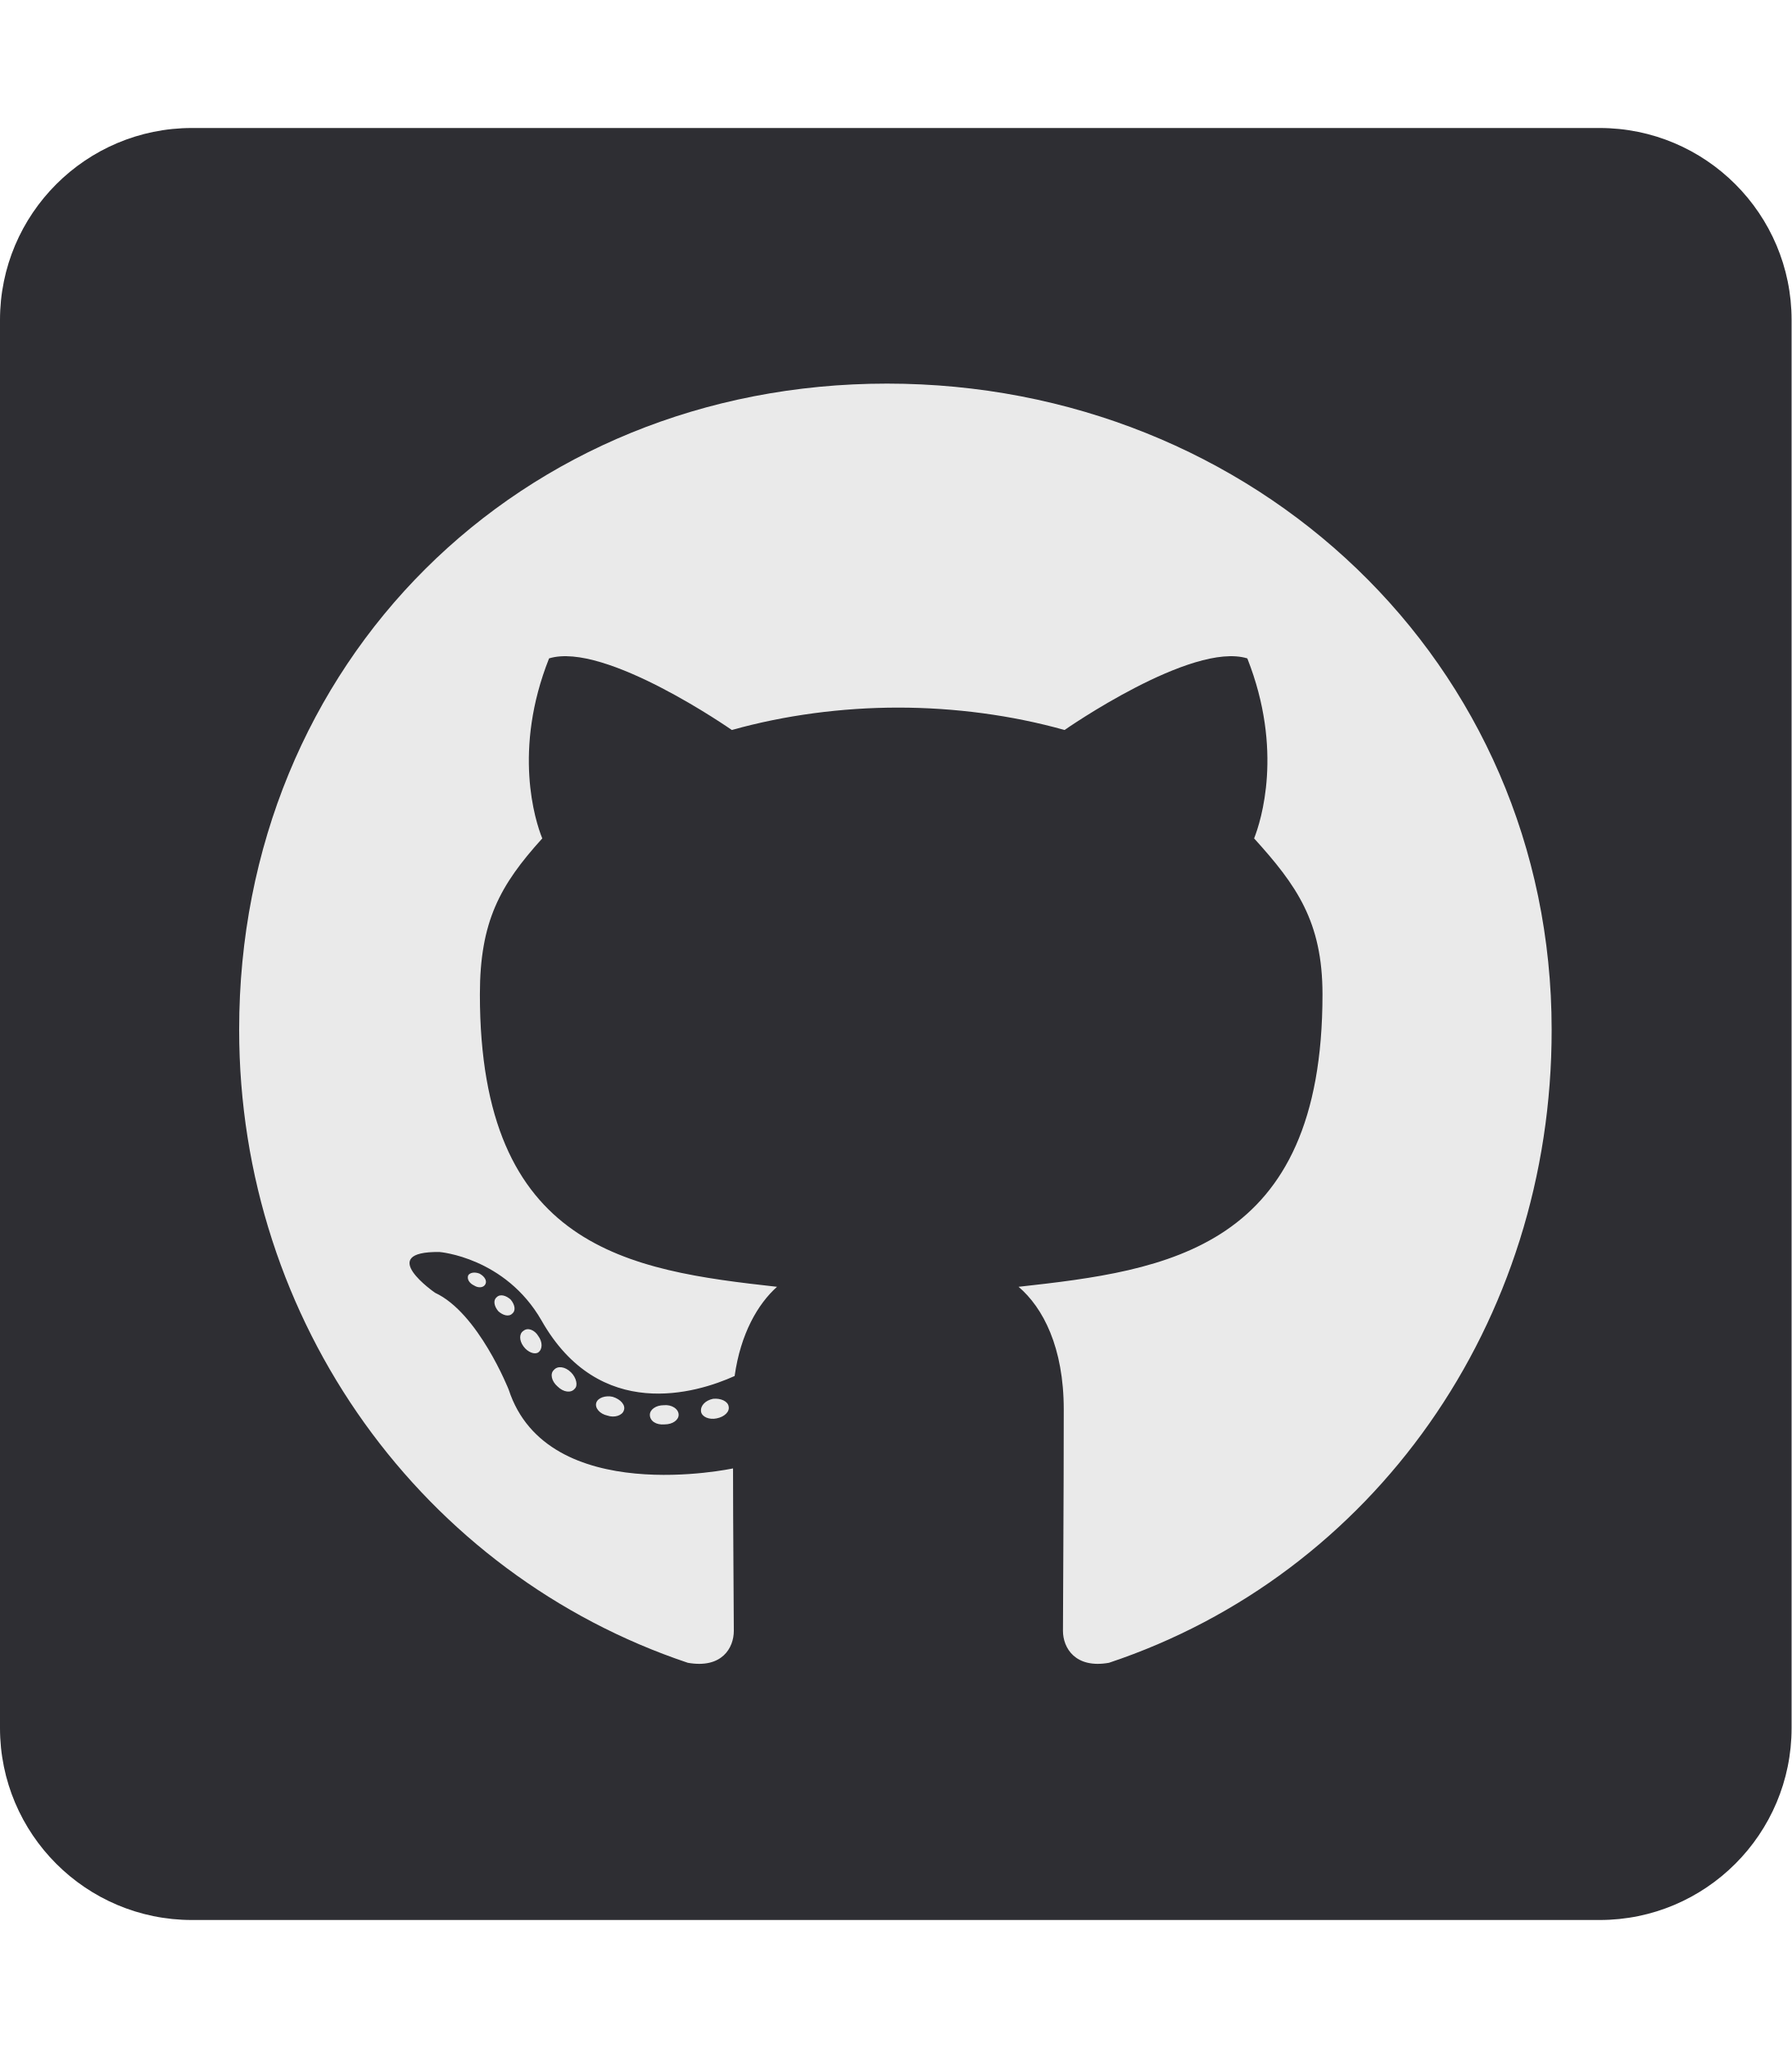
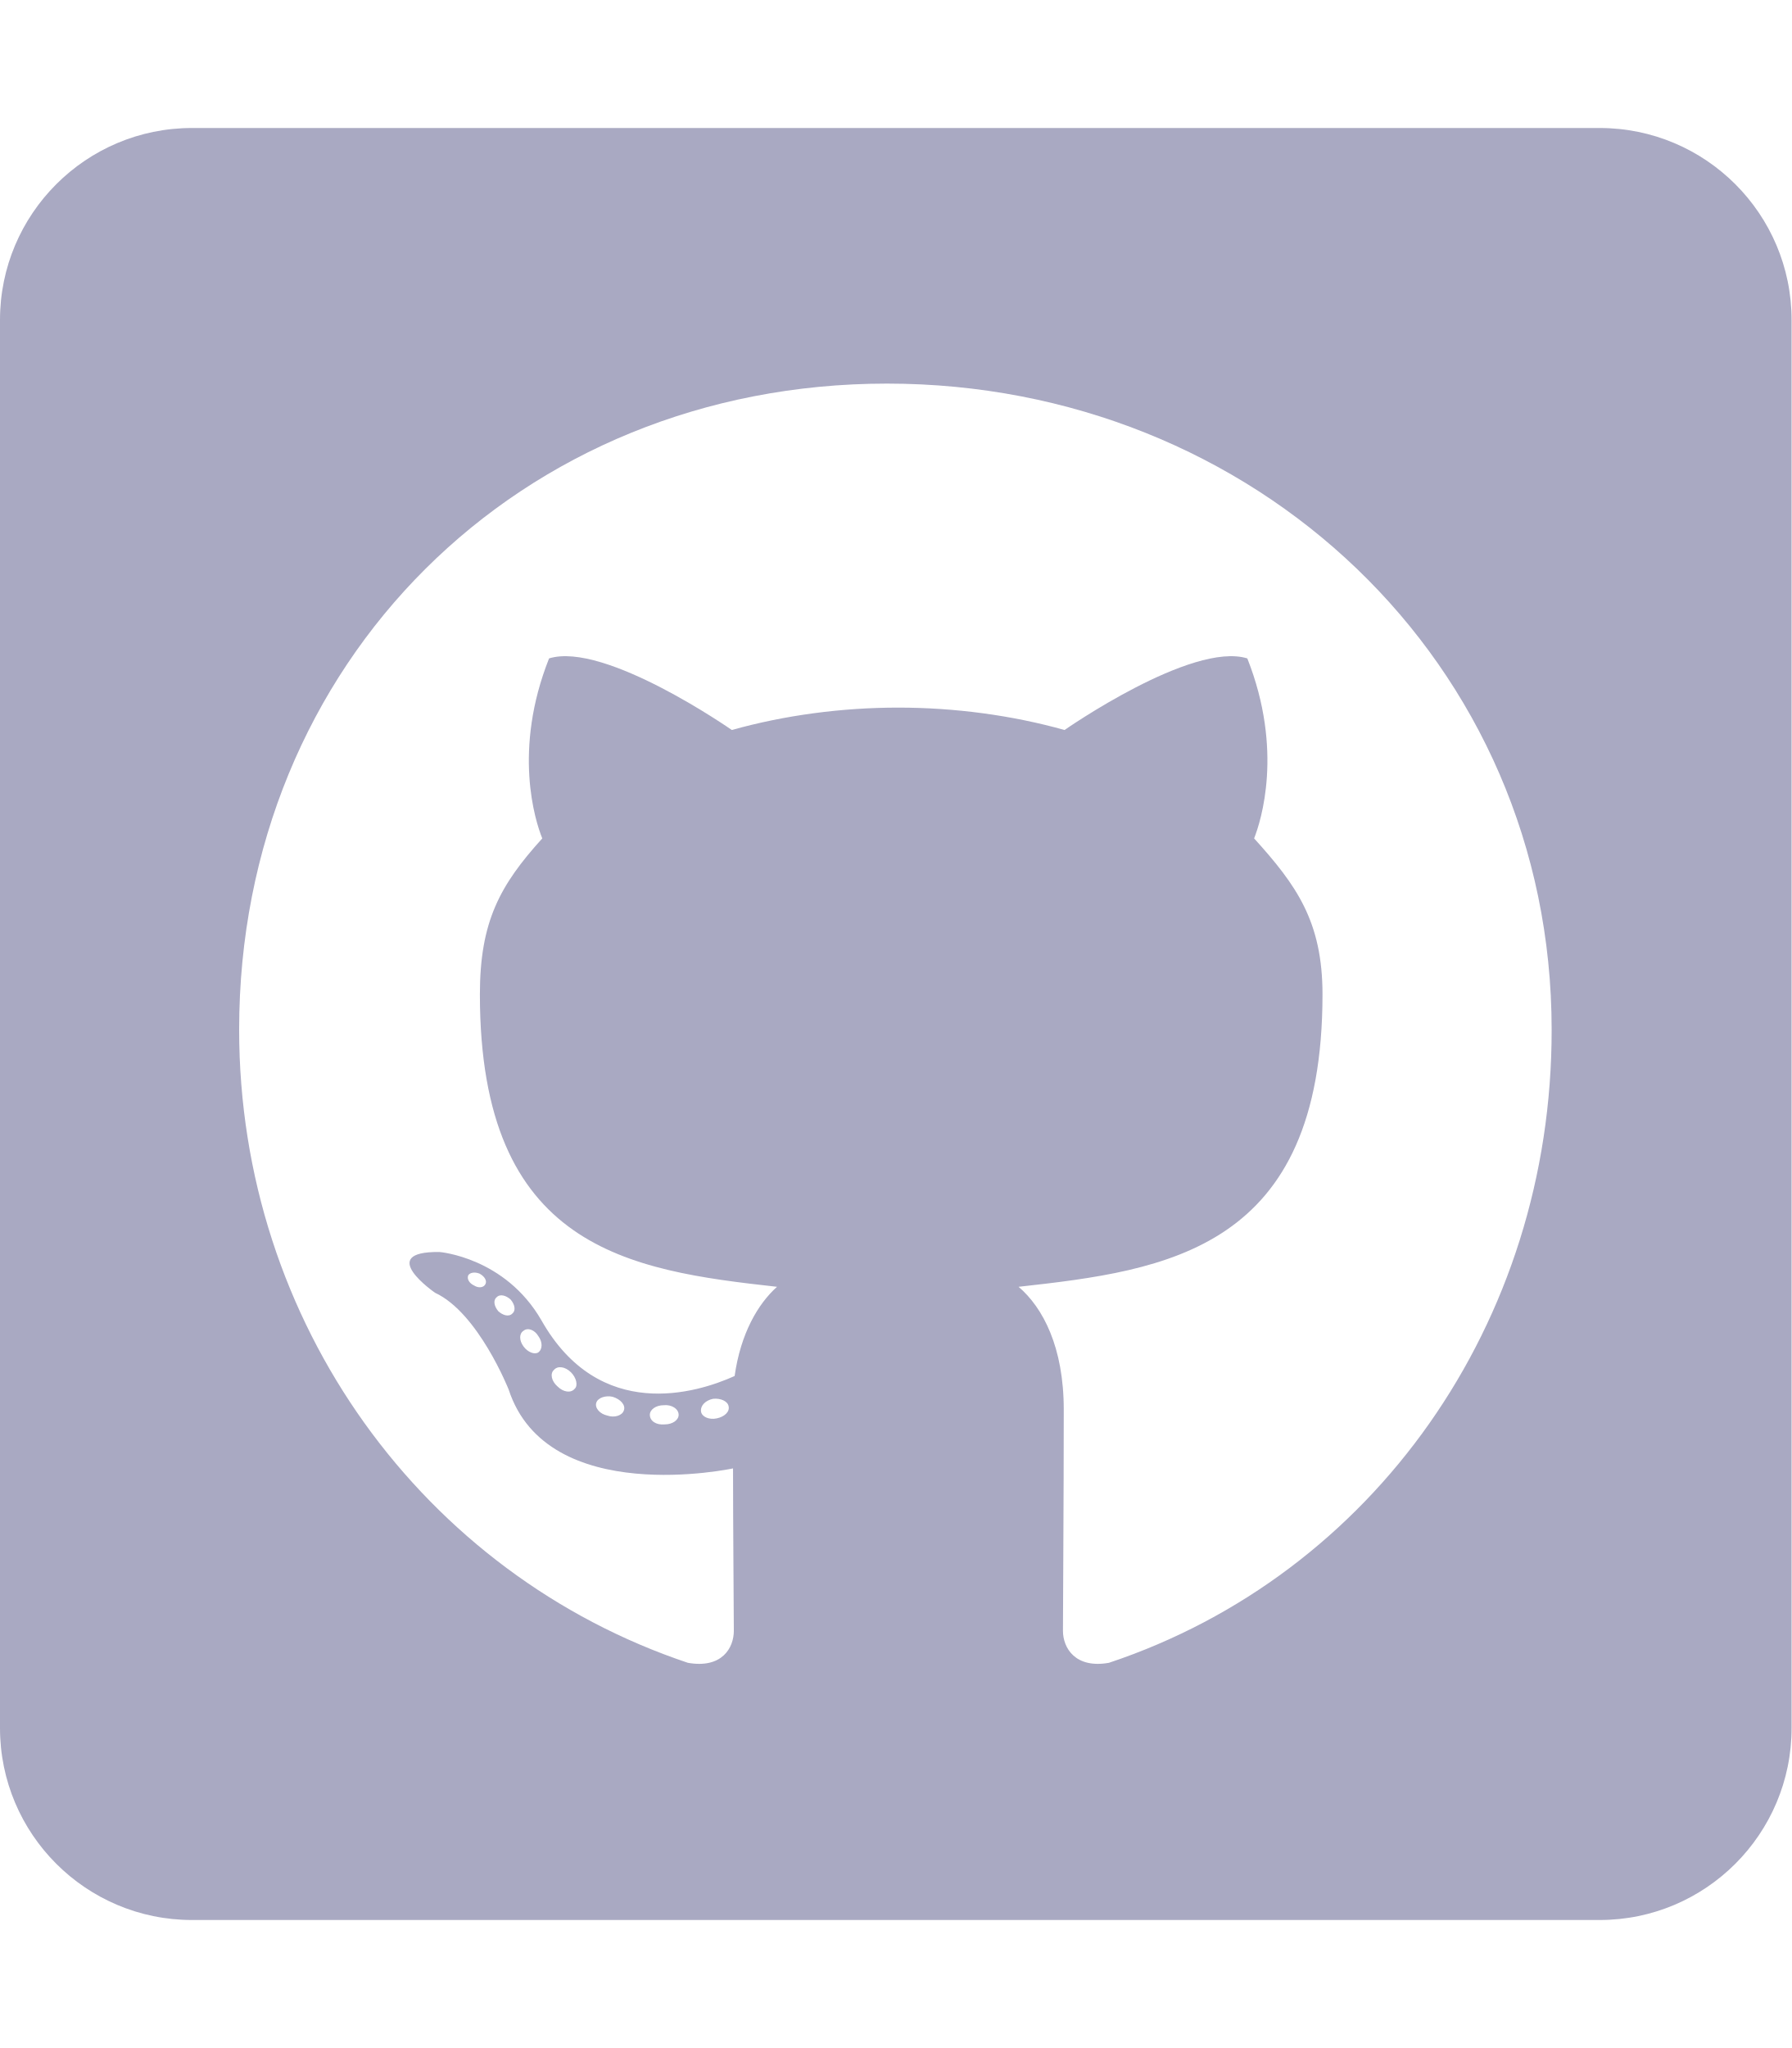
<svg xmlns="http://www.w3.org/2000/svg" version="1.1" id="Layer_1" x="0px" y="0px" viewBox="0 0 448 512" style="enable-background:new 0 0 448 512;" xml:space="preserve">
  <style type="text/css">
- 	.st0{fill:#EAEAEA;}
- 	.st1{fill:#2E2E33;}
+ 	.st0{fill:#A9A9C2;}
</style>
-   <rect x="39" y="63" class="st0" width="384.5" height="384.5" />
-   <path class="st1" d="M400,32H48C21.5,32,0,53.5,0,80v352c0,26.5,21.5,48,48,48h352c26.5,0,48-21.5,48-48V80  C448,53.5,426.5,32,400,32z M277.3,415.7c-8.4,1.5-11.5-3.7-11.5-8c0-5.4,0.2-33,0.2-55.3c0-15.6-5.2-25.5-11.3-30.7  c37-4.1,76-9.2,76-73.1c0-18.2-6.5-27.3-17.1-39c1.7-4.3,7.4-22-1.7-45c-13.9-4.3-45.7,17.9-45.7,17.9c-13.2-3.7-27.5-5.6-41.6-5.6  s-28.4,1.9-41.6,5.6c0,0-31.8-22.2-45.7-17.9c-9.1,22.9-3.5,40.6-1.7,45c-10.6,11.7-15.6,20.8-15.6,39c0,63.6,37.3,69,74.3,73.1  c-4.8,4.3-9.1,11.7-10.6,22.3c-9.5,4.3-33.8,11.7-48.3-13.9c-9.1-15.8-25.5-17.1-25.5-17.1c-16.2-0.2-1.1,10.2-1.1,10.2  c10.8,5,18.4,24.2,18.4,24.2c9.7,29.7,56.1,19.7,56.1,19.7c0,13.9,0.2,36.5,0.2,40.6c0,4.3-3,9.5-11.5,8  c-66-22.1-112.2-84.9-112.2-158.3c0-91.8,70.2-161.5,162-161.5S388,165.6,388,257.4C388.1,330.8,343.3,393.7,277.3,415.7z   M179.2,354.6c-1.9,0.4-3.7-0.4-3.9-1.7c-0.2-1.5,1.1-2.8,3-3.2c1.9-0.2,3.7,0.6,3.9,1.9C182.5,352.9,181.2,354.2,179.2,354.6  L179.2,354.6z M169.7,353.7c0,1.3-1.5,2.4-3.5,2.4c-2.2,0.2-3.7-0.9-3.7-2.4c0-1.3,1.5-2.4,3.5-2.4  C167.9,351.1,169.7,352.2,169.7,353.7z M156,352.6c-0.4,1.3-2.4,1.9-4.1,1.3c-1.9-0.4-3.2-1.9-2.8-3.2c0.4-1.3,2.4-1.9,4.1-1.5  C155.2,349.8,156.5,351.3,156,352.6L156,352.6z M143.7,347.2c-0.9,1.1-2.8,0.9-4.3-0.6c-1.5-1.3-1.9-3.2-0.9-4.1  c0.9-1.1,2.8-0.9,4.3,0.6C144.1,344.4,144.6,346.4,143.7,347.2z M134.6,338.1c-0.9,0.6-2.6,0-3.7-1.5s-1.1-3.2,0-3.9  c1.1-0.9,2.8-0.2,3.7,1.3C135.7,335.5,135.7,337.3,134.6,338.1z M128.1,328.4c-0.9,0.9-2.4,0.4-3.5-0.6c-1.1-1.3-1.3-2.8-0.4-3.5  c0.9-0.9,2.4-0.4,3.5,0.6C128.8,326.2,129,327.7,128.1,328.4z M121.4,321c-0.4,0.9-1.7,1.1-2.8,0.4c-1.3-0.6-1.9-1.7-1.5-2.6  c0.4-0.6,1.5-0.9,2.8-0.4C121.2,319.1,121.8,320.2,121.4,321z" />
+   <path class="st0" d="M400,32H48C21.5,32,0,53.5,0,80v352c0,26.5,21.5,48,48,48h352c26.5,0,48-21.5,48-48V80  C448,53.5,426.5,32,400,32z M277.3,415.7c-8.4,1.5-11.5-3.7-11.5-8c0-5.4,0.2-33,0.2-55.3c0-15.6-5.2-25.5-11.3-30.7  c37-4.1,76-9.2,76-73.1c0-18.2-6.5-27.3-17.1-39c1.7-4.3,7.4-22-1.7-45c-13.9-4.3-45.7,17.9-45.7,17.9c-13.2-3.7-27.5-5.6-41.6-5.6  s-28.4,1.9-41.6,5.6c0,0-31.8-22.2-45.7-17.9c-9.1,22.9-3.5,40.6-1.7,45c-10.6,11.7-15.6,20.8-15.6,39c0,63.6,37.3,69,74.3,73.1  c-4.8,4.3-9.1,11.7-10.6,22.3c-9.5,4.3-33.8,11.7-48.3-13.9c-9.1-15.8-25.5-17.1-25.5-17.1c-16.2-0.2-1.1,10.2-1.1,10.2  c10.8,5,18.4,24.2,18.4,24.2c9.7,29.7,56.1,19.7,56.1,19.7c0,13.9,0.2,36.5,0.2,40.6c0,4.3-3,9.5-11.5,8  c-66-22.1-112.2-84.9-112.2-158.3c0-91.8,70.2-161.5,162-161.5S388,165.6,388,257.4C388.1,330.8,343.3,393.7,277.3,415.7z   M179.2,354.6c-1.9,0.4-3.7-0.4-3.9-1.7c-0.2-1.5,1.1-2.8,3-3.2c1.9-0.2,3.7,0.6,3.9,1.9C182.5,352.9,181.2,354.2,179.2,354.6  L179.2,354.6z M169.7,353.7c0,1.3-1.5,2.4-3.5,2.4c-2.2,0.2-3.7-0.9-3.7-2.4c0-1.3,1.5-2.4,3.5-2.4  C167.9,351.1,169.7,352.2,169.7,353.7z M156,352.6c-0.4,1.3-2.4,1.9-4.1,1.3c-1.9-0.4-3.2-1.9-2.8-3.2c0.4-1.3,2.4-1.9,4.1-1.5  C155.2,349.8,156.5,351.3,156,352.6L156,352.6z M143.7,347.2c-0.9,1.1-2.8,0.9-4.3-0.6c-1.5-1.3-1.9-3.2-0.9-4.1  c0.9-1.1,2.8-0.9,4.3,0.6C144.1,344.4,144.6,346.4,143.7,347.2z M134.6,338.1c-0.9,0.6-2.6,0-3.7-1.5s-1.1-3.2,0-3.9  c1.1-0.9,2.8-0.2,3.7,1.3C135.7,335.5,135.7,337.3,134.6,338.1z M128.1,328.4c-0.9,0.9-2.4,0.4-3.5-0.6c-1.1-1.3-1.3-2.8-0.4-3.5  c0.9-0.9,2.4-0.4,3.5,0.6C128.8,326.2,129,327.7,128.1,328.4z M121.4,321c-0.4,0.9-1.7,1.1-2.8,0.4c-1.3-0.6-1.9-1.7-1.5-2.6  c0.4-0.6,1.5-0.9,2.8-0.4C121.2,319.1,121.8,320.2,121.4,321z" />
</svg>
